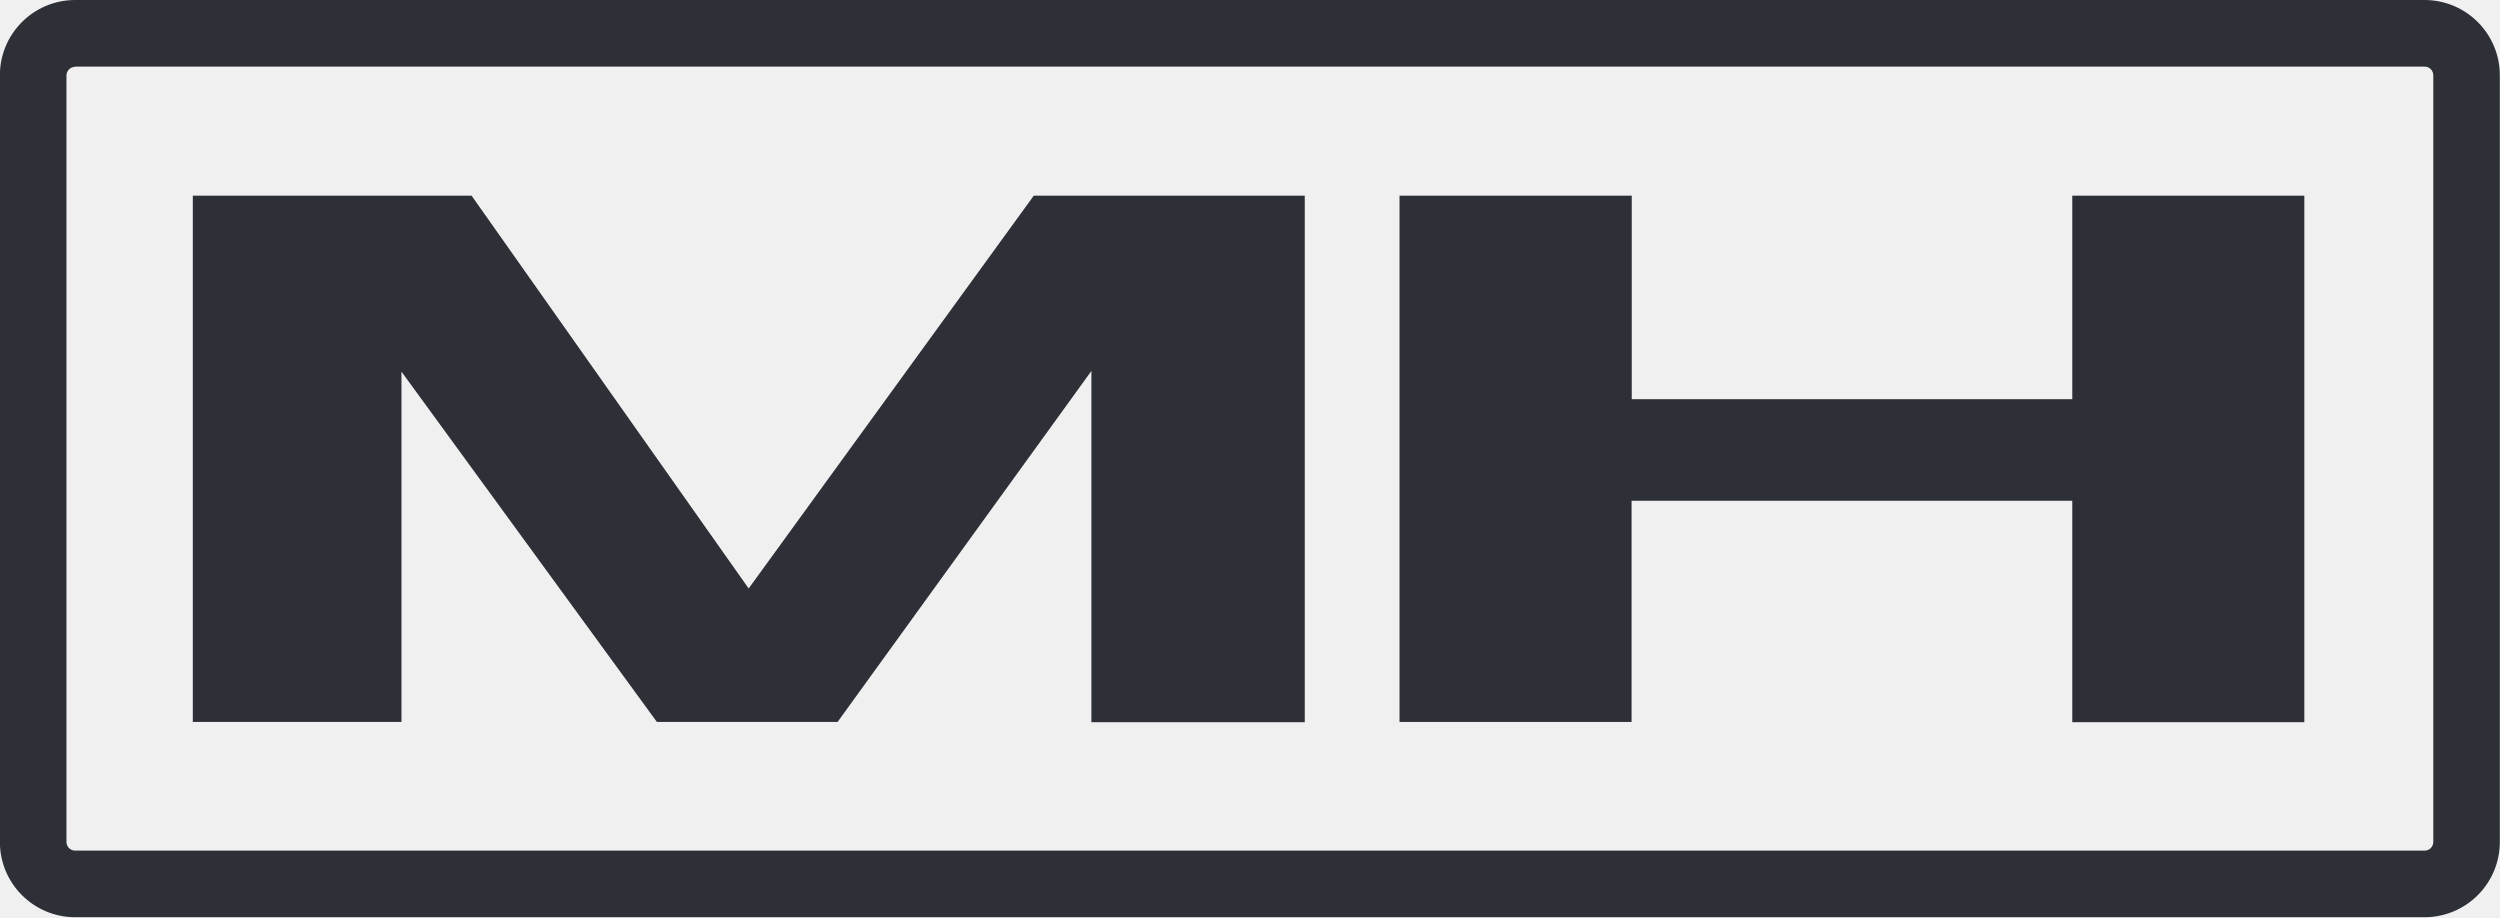
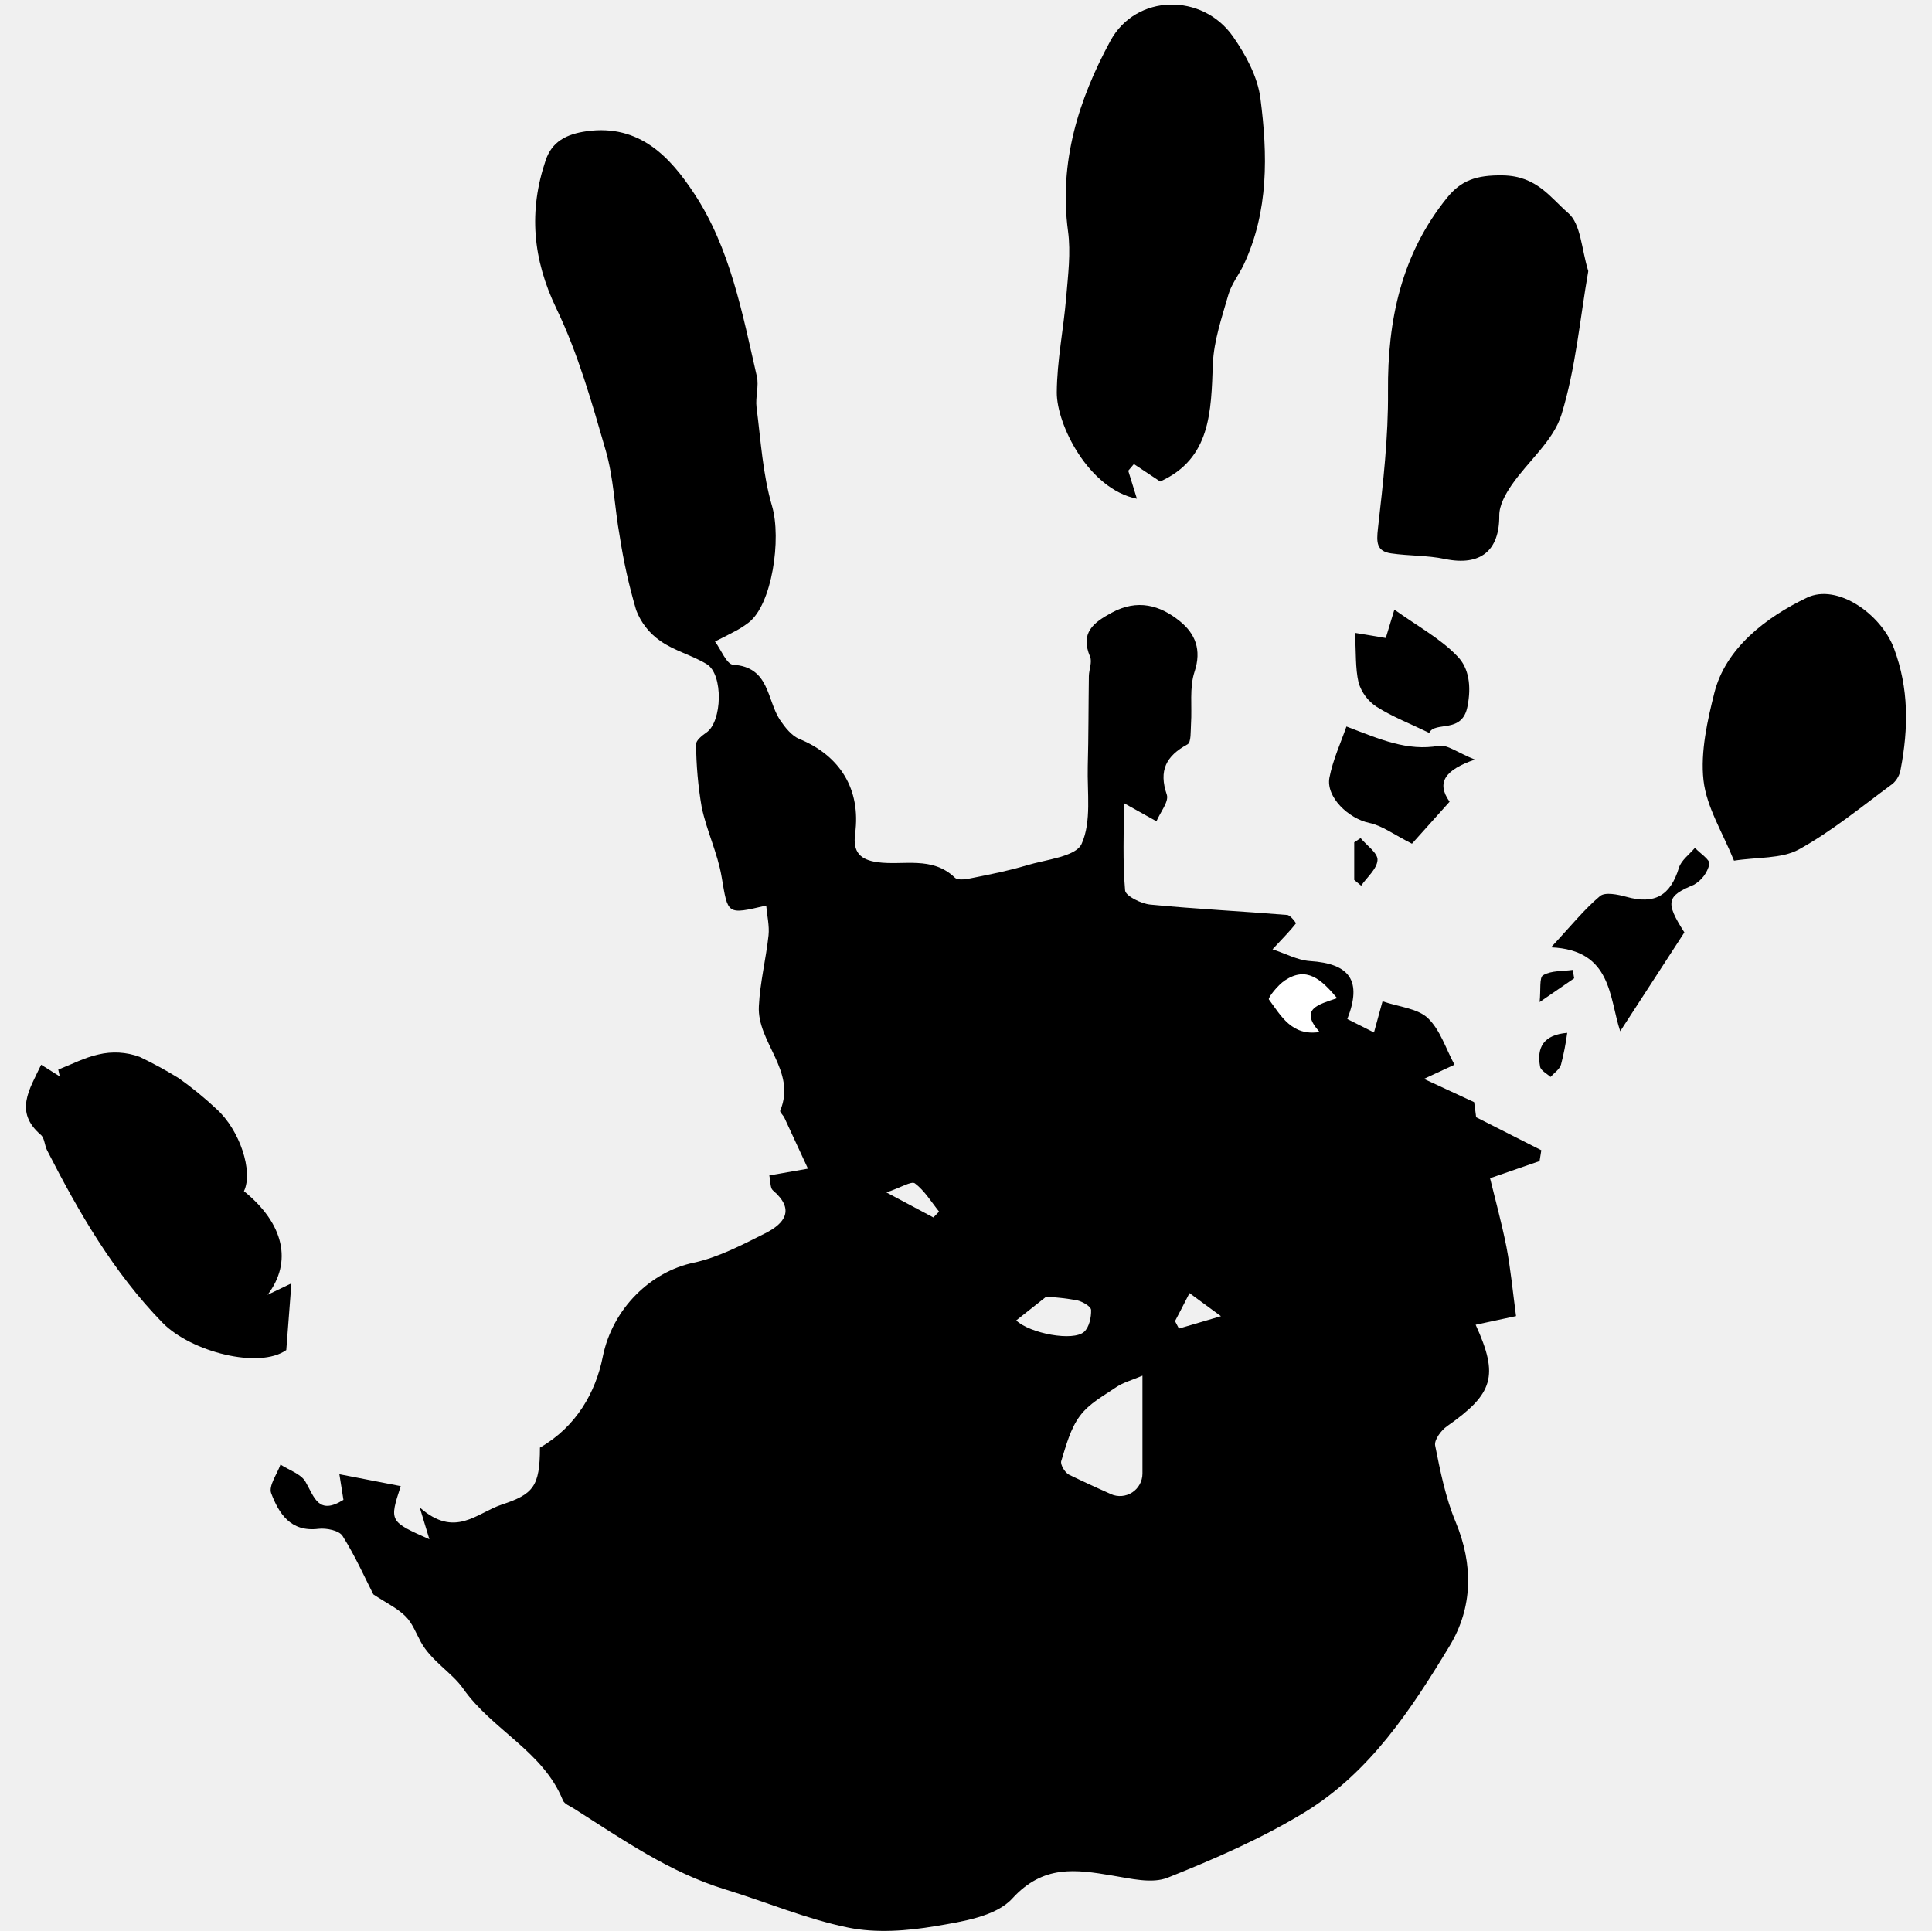
- <svg xmlns="http://www.w3.org/2000/svg" id="Layer_1" data-name="Layer 1" viewBox="0 0 426.86 156.61">
+ <svg xmlns="http://www.w3.org/2000/svg" id="Layer_1" data-name="Layer 1" viewBox="0 0 399.86 399.61">
  <defs>
-     <style>.cls-1{fill:#2e3037;}</style>
+     <style>.cls-1{fill:#fff;}</style>
  </defs>
-   <path class="cls-1" d="M1746.09,629h47.6L1841,696.07,1889.68,629h46.27v89.9h-36.43V658.93l-43.34,59.93h-30.85l-43.61-59.81v59.81h-35.63V629Z" transform="translate(-1713.17 -595.59)" />
-   <path class="cls-1" d="M1952.16,629h39.62v34.75H2067V629h39.62v89.9H2067V681.09h-75.25v37.77h-39.62V629Z" transform="translate(-1713.17 -595.59)" />
-   <path class="cls-1" d="M1726,752.2a12.86,12.86,0,0,1-12.85-12.85V608.44A12.86,12.86,0,0,1,1726,595.59h401.16A12.86,12.86,0,0,1,2140,608.44V739.35a12.86,12.86,0,0,1-12.85,12.85H1726ZM1726,607a1.48,1.48,0,0,0-1.48,1.48V739.35a1.48,1.48,0,0,0,1.48,1.48h401.16a1.48,1.48,0,0,0,1.48-1.48V608.44a1.48,1.48,0,0,0-1.48-1.48H1726Z" transform="translate(-1713.17 -595.59)" />
-   <path class="cls-1" d="M2127.19,749.2H1726a9.86,9.86,0,0,1-9.85-9.85V608.44a9.86,9.86,0,0,1,9.85-9.85h401.16a9.86,9.86,0,0,1,9.85,9.85V739.35A9.86,9.86,0,0,1,2127.19,749.2ZM1726,604a4.48,4.48,0,0,0-4.48,4.48V739.35a4.48,4.48,0,0,0,4.48,4.48h401.16a4.48,4.48,0,0,0,4.48-4.48V608.44a4.48,4.48,0,0,0-4.48-4.48H1726Z" transform="translate(-1713.17 -595.59)" />
+   <g id="_9FPzWm.tif" data-name="9FPzWm.tif">
+     <path d="M235.3,103.24c-10-2-16.62-15.37-16.58-22s1.4-13.08,1.94-19.63c.38-4.59,1-9.29.38-13.79-1.9-14.26,2.21-27.24,8.76-39.33,5.3-9.79,19.07-10,25.42-.88,2.62,3.77,5.07,8.29,5.64,12.72,1.51,11.64,1.75,23.41-3.46,34.48-1,2.1-2.54,4-3.17,6.21-1.35,4.7-3,9.49-3.21,14.3-.36,9.92-.43,19.61-10.9,24.35l-5.44-3.61-1.17,1.38C234.05,99.17,234.58,100.9,235.3,103.24Z" />
+     <path d="M328.72,56.12c-1.73,9.91-2.6,20.14-5.56,29.73-1.67,5.4-6.93,9.64-10.32,14.58-1.26,1.84-2.56,4.18-2.54,6.28.05,7.32-3.91,10.51-11.25,9-3.63-.77-7.44-.62-11.13-1.16-3.05-.44-3.05-2.29-2.73-5.16,1.07-9.42,2.16-18.92,2.08-28.38-.12-14.78,2.79-28.41,12.23-40.08,2.86-3.54,6-4.72,11.56-4.62,7,.12,9.82,4.61,13.48,7.77C327.22,46.33,327.31,51.64,328.72,56.12Z" />
+     <path d="M12.06,221.39c2.76-1.07,5.44-2.49,8.3-3.12a14.69,14.69,0,0,1,8.53.49,84.25,84.25,0,0,1,8.1,4.41,73.18,73.18,0,0,1,7.82,6.39c4.84,4.36,7.64,12.94,5.68,17,8.31,6.72,10.07,14.66,4.89,21.45l4.93-2.37c-.32,4.18-.65,8.48-1.06,13.81-5.61,4-19.72.37-25.61-5.65C23.49,263.38,16.3,250.94,9.75,238.11c-.52-1-.52-2.53-1.29-3.2-5.57-4.78-2.38-9.36.06-14.52l3.85,2.42Z" />
+     <path d="M358.88,178.15c-2.32-5.78-5.68-11.05-6.31-16.62-.67-5.91.85-12.55,2.24-18.09,2.3-9.18,10.55-15.6,19.18-19.73,6.3-3,15.36,3.44,18,10.5,3.11,8.32,3,16.54,1.39,25a5.06,5.06,0,0,1-1.63,3c-6.39,4.71-12.58,9.83-19.48,13.64C368.67,177.79,363.76,177.39,358.88,178.15Z" />
+     <path d="M348.61,193c-4.34,6.68-8.52,13.11-13.28,20.46-2.32-7-1.7-16.83-14.32-17.37,4.18-4.48,6.88-7.88,10.14-10.61,1.06-.88,3.69-.33,5.44.15,5.87,1.64,9.13-.23,10.89-6,.48-1.57,2.17-2.76,3.31-4.13,1.08,1.14,3.2,2.51,3,3.36a6.73,6.73,0,0,1-3.23,4.29C345,185.46,344.56,186.69,348.61,193Z" />
+     <path d="M278.67,150.38c7.06,2.7,12.59,5.14,19.14,4,1.7-.3,3.75,1.36,7.43,2.85-6.14,2.13-8.05,4.73-5.22,8.72l-7.79,8.69c-3.79-1.91-6.18-3.75-8.83-4.3-4.28-.89-9-5.34-8.25-9.37C275.87,157.24,277.52,153.71,278.67,150.38Z" />
+     <path d="M280.43,131l6.38,1.06,1.78-5.87c4.8,3.45,9.59,6,13.14,9.76,2.27,2.38,2.82,6.06,2,10.23-1.08,5.83-6.71,3-7.93,5.52-3.93-1.9-7.61-3.33-10.89-5.4a9.17,9.17,0,0,1-3.73-5C280.48,138.25,280.68,135,280.43,131Z" />
+     <path d="M280.28,182.14v-7.79l1.32-.87c1.26,1.52,3.59,3.1,3.5,4.54-.1,1.83-2.17,3.55-3.39,5.31Z" />
+     <path d="M324.36,213.79a53.48,53.48,0,0,1-1.29,6.59c-.32,1-1.42,1.71-2.17,2.54-.75-.7-2-1.31-2.15-2.12C318,216.77,319.49,214.2,324.36,213.79Z" />
+     <path d="M325.8,202.5l-7.15,4.92c.27-2.5-.1-5.09.72-5.56,1.71-1,4.06-.8,6.14-1.1C325.61,201.34,325.7,201.92,325.8,202.5Z" />
+     <path class="cls-1" d="M276.7,206.56c-3.87,1.38-7.84,2.28-3.63,7-5.8.9-8-3.39-10.5-6.74-.25-.33,1.87-3,3.3-3.94C270.38,199.88,273.37,202.62,276.7,206.56Z" />
+     <path d="M319,238.09c-4.19-2.12-8.39-4.24-13.5-6.84,0-.28-.28-2.17-.4-3.11l-10.39-4.82,6.32-2.94c-1.78-3.29-2.95-7.22-5.53-9.66-2.14-2-5.94-2.29-9.36-3.46-.64,2.32-1.16,4.22-1.77,6.45l-5.52-2.78c3.09-7.9.55-11.48-7.75-12-2.56-.18-5-1.54-7.73-2.43,2.36-2.52,3.68-3.87,4.84-5.35.07-.09-1.12-1.71-1.8-1.76-9.44-.77-18.92-1.24-28.35-2.15-1.89-.19-5.1-1.77-5.2-2.93-.53-6-.25-12.16-.25-18.07l6.74,3.76c.78-1.86,2.62-4.08,2.14-5.51-1.71-5-.16-8,4.29-10.42.78-.41.62-2.77.72-4.24.24-3.61-.36-7.47.73-10.78,1.51-4.55.14-7.88-3-10.43-4.14-3.38-8.84-4.67-14.13-1.8-3.85,2.08-6.57,4.18-4.49,9.12.47,1.11-.23,2.68-.25,4-.09,6.23-.06,12.45-.23,18.67-.14,5.43.81,11.45-1.27,16.06-1.2,2.67-7.38,3.24-11.41,4.46-3.54,1.07-7.2,1.8-10.84,2.53-1.31.27-3.28.7-4,0-4.72-4.54-10.64-2.45-16-3.19-3.62-.51-5.13-2.11-4.63-5.89,1.23-9.2-3.11-16.16-11.56-19.63-1.6-.66-2.95-2.4-4-3.94-2.74-4.17-2.13-10.94-9.68-11.41-1.35-.08-2.51-3.13-3.76-4.81,1.52-.77,3.06-1.52,4.56-2.34a20.93,20.93,0,0,0,2.39-1.57c4.86-3.7,6.85-17.36,4.85-24.15-1.92-6.56-2.32-13.57-3.2-20.41-.27-2.11.53-4.4.06-6.42-3-13.07-5.51-26.57-13-37.88-4.89-7.41-11.23-14.38-22.21-12.85-4.27.59-7.21,2.2-8.49,6-3.56,10.51-2.72,20.47,2.24,30.76,4.46,9.26,7.31,19.37,10.18,29.3,1.66,5.72,1.83,11.85,2.9,17.75a115,115,0,0,0,3.41,15.32,13.64,13.64,0,0,0,5,6.37c2.88,2.05,6.56,2.95,9.61,4.81,3.46,2.11,3.2,11.92-.08,14.15-.88.61-2.15,1.62-2.13,2.4a79.2,79.2,0,0,0,1.15,13c1,4.88,3.29,9.51,4.12,14.41,1.35,7.88,1,7.93,9.24,6,.18,2.13.69,4.2.48,6.18-.53,4.9-1.76,9.74-2,14.64-.41,7.51,7.86,13.37,4.42,21.63-.13.31.61.94.86,1.47,1.57,3.37,3.13,6.76,4.88,10.54l-8,1.4c.28,1.32.17,2.6.73,3.08,4.69,4,2.44,6.89-1.6,8.91-4.79,2.41-9.72,5-14.88,6.1-8.65,1.83-16.68,9.31-18.72,19.46-1.46,7.32-5.45,14.45-13,18.79,0,8.06-1.41,9.65-7.88,11.79-5.25,1.74-9.69,7.06-17,.59,1.1,3.63,1.5,4.92,2,6.59-8.31-3.7-8.31-3.7-5.93-11l-12.7-2.46c.33,2.11.61,3.87.84,5.3-5.17,3.25-6-.53-7.84-3.72-.93-1.65-3.41-2.42-5.19-3.58-.71,2-2.5,4.42-1.92,5.94,1.59,4.19,4,8.06,9.77,7.36,1.64-.2,4.3.34,5,1.48,2.62,4.14,4.62,8.67,6.37,12.09,2.67,1.77,5,2.87,6.67,4.55,1.42,1.41,2.17,3.49,3.16,5.3,2.18,3.95,6.43,6.35,8.72,9.6,6,8.6,16.59,13,20.68,23.17.3.76,1.48,1.2,2.3,1.72,10,6.36,19.8,13.22,31.36,16.75,8.48,2.6,16.76,6.12,25.4,7.88,5.79,1.18,12.19.69,18.1-.31,5.56-.94,12.48-2,15.87-5.73,6.41-7,13.09-6,20.67-4.73,3.8.62,8.23,1.74,11.5.43,9.74-3.89,19.48-8.13,28.4-13.58,13.42-8.21,22-21.28,29.94-34.41,4.77-7.9,4.93-16.75,1.22-25.66-2.08-5-3.17-10.45-4.23-15.79-.23-1.16,1.24-3.16,2.46-4,9.58-6.71,10.77-10.38,5.92-21l8.36-1.79c-.68-5.06-1.11-9.77-2-14.39-1-5-2.34-9.88-3.38-14.15l10.25-3.55C318.78,239.55,318.88,238.82,319,238.09ZM193.18,252l-9.72-5.18c3-1,5.17-2.41,5.9-1.87,2,1.51,3.39,3.84,5,5.84Zm17.16,21.3,6.18-4.89a51.24,51.24,0,0,1,6.4.74c1.11.26,2.87,1.25,2.9,2,.05,1.52-.39,3.56-1.43,4.51C222.13,277.73,213.14,276,210.34,273.33Zm26.11,31.43v.29a4.65,4.65,0,0,1-6.55,4.24l-.25-.12h0L227.12,308l-1.66-.76c-1.42-.66-2.83-1.32-4.22-2-.83-.41-1.82-2.08-1.6-2.81,1-3.23,1.9-6.71,3.86-9.34s4.9-4.16,7.58-6c1.39-.93,3.11-1.38,5.37-2.34ZM244,275l-.81-1.54c.86-1.64,1.72-3.28,3-5.8l6.51,4.78Zm29.12-61.38c-5.8.9-8-3.39-10.5-6.74-.25-.33,1.87-3,3.3-3.94,4.51-3,7.5-.27,10.83,3.67C272.83,207.94,268.86,208.84,273.07,213.57Z" />
+   </g>
</svg>
